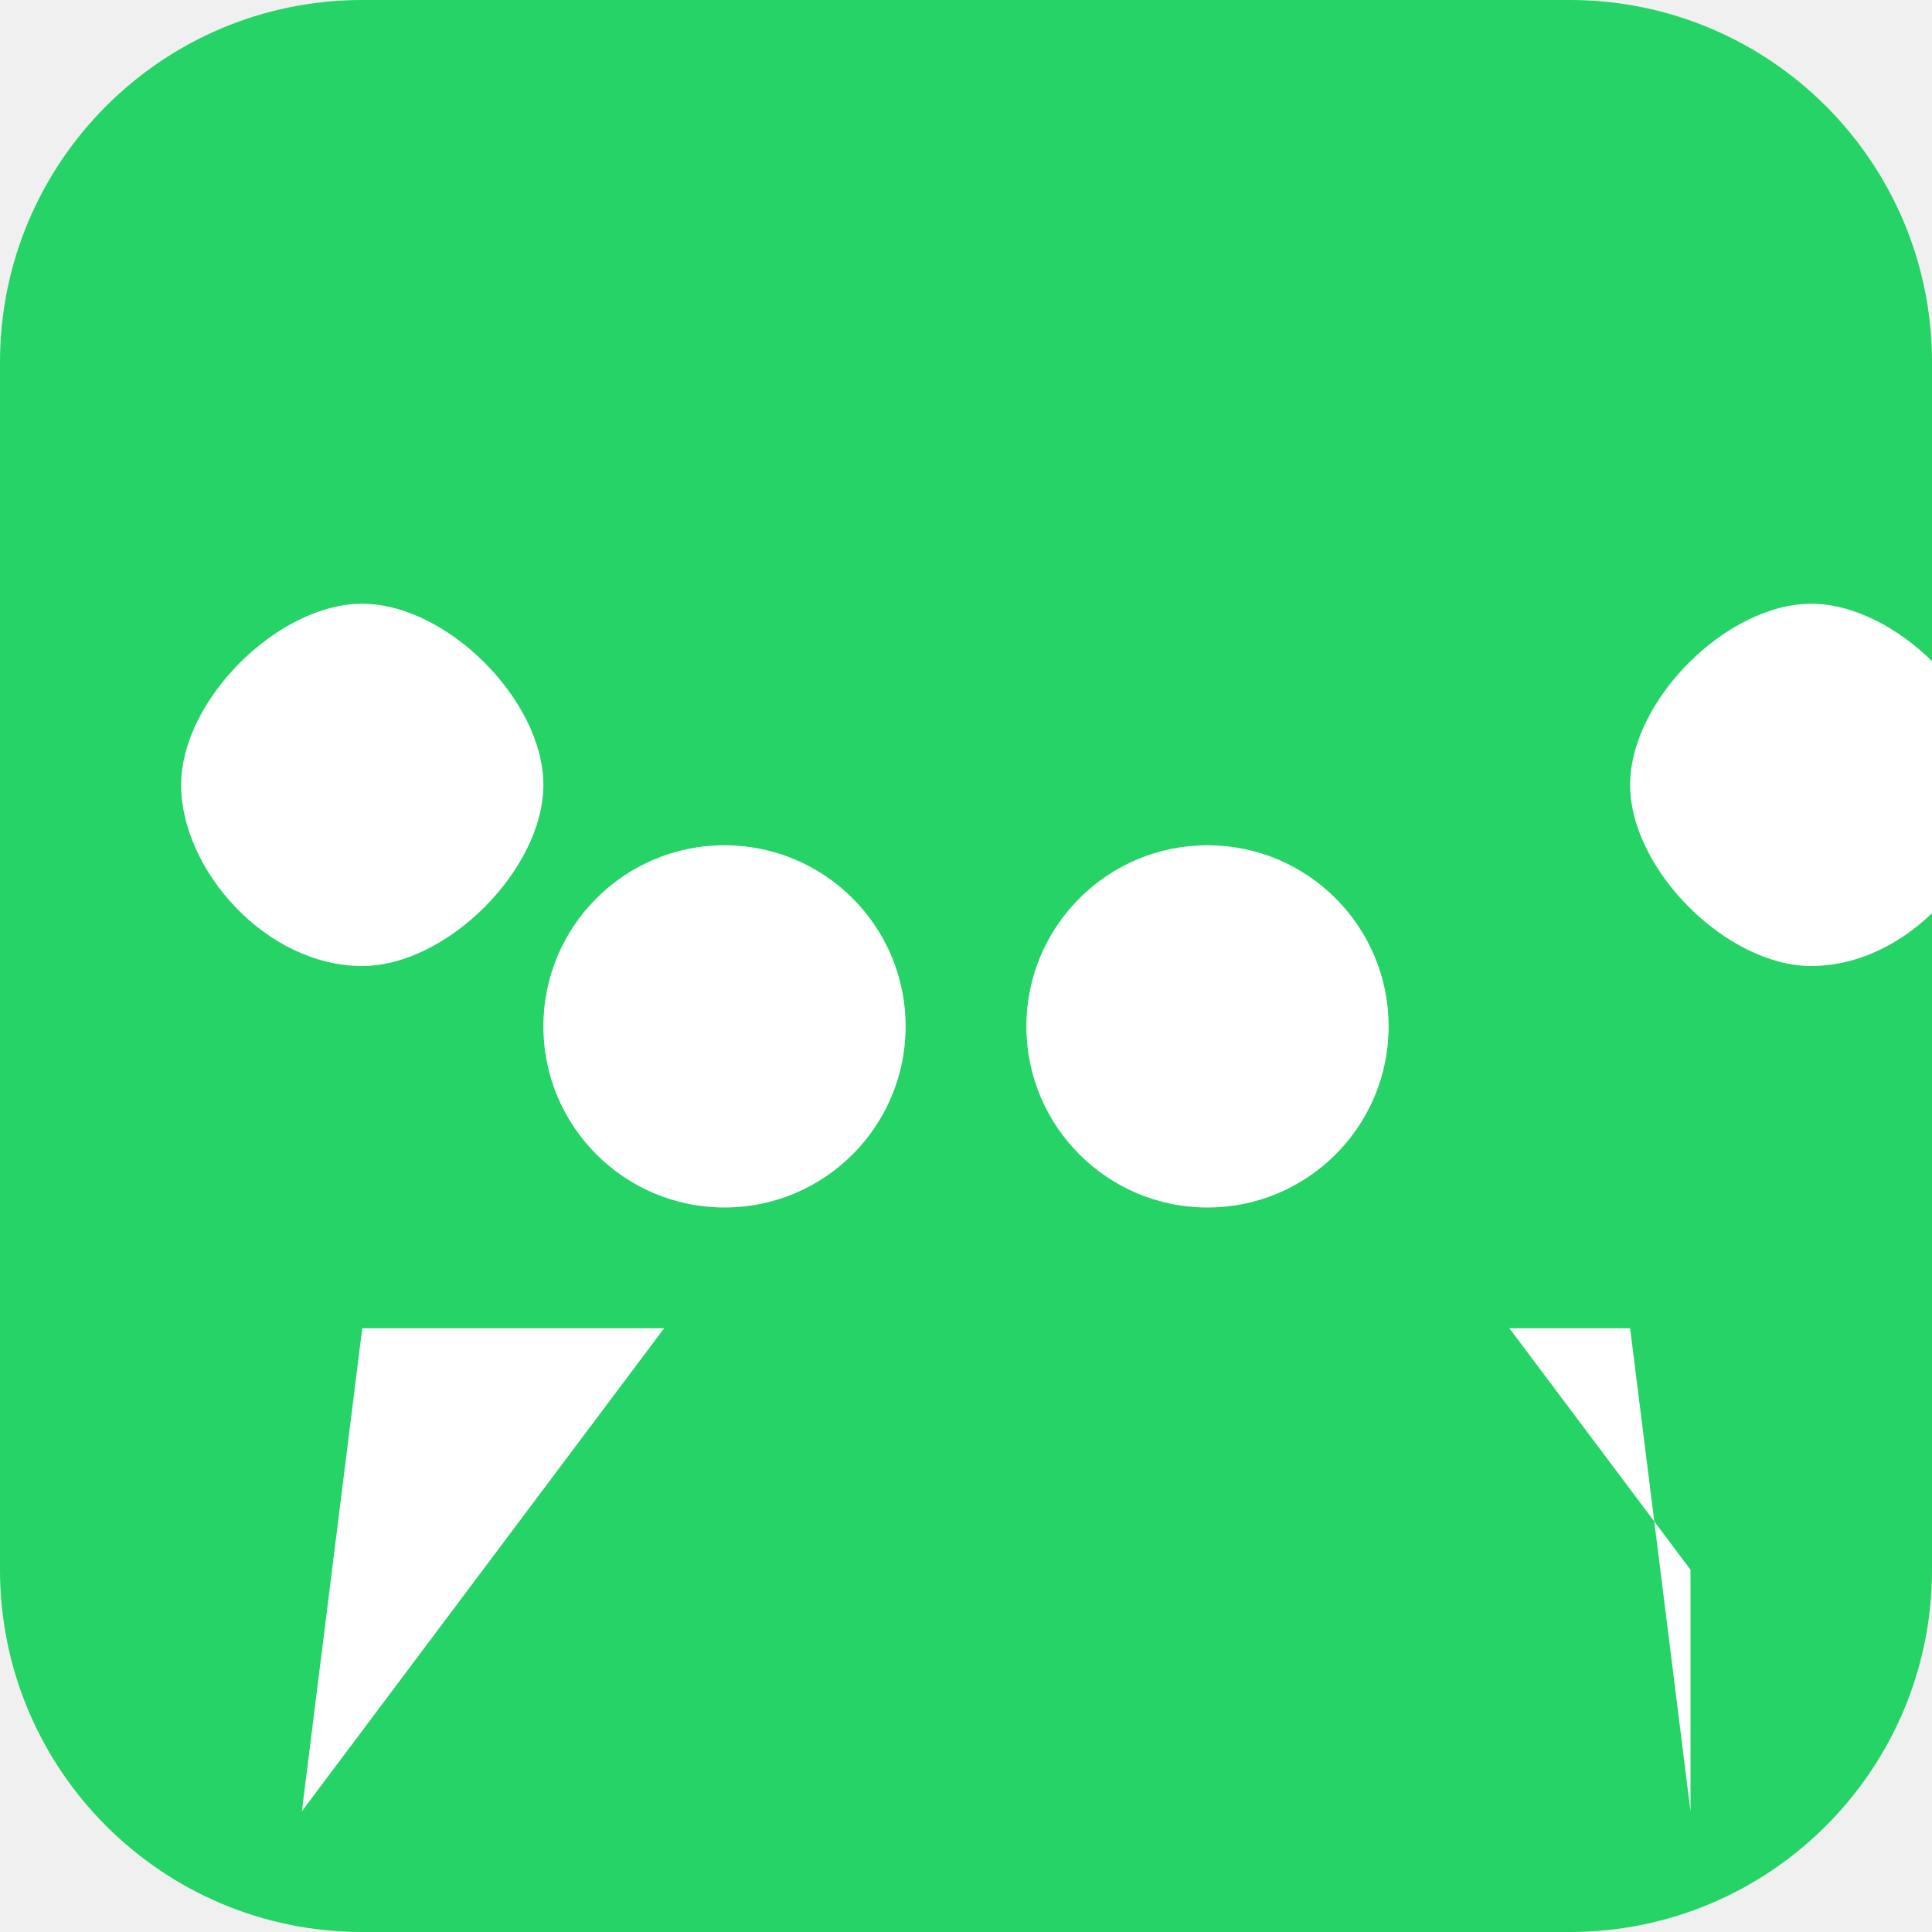
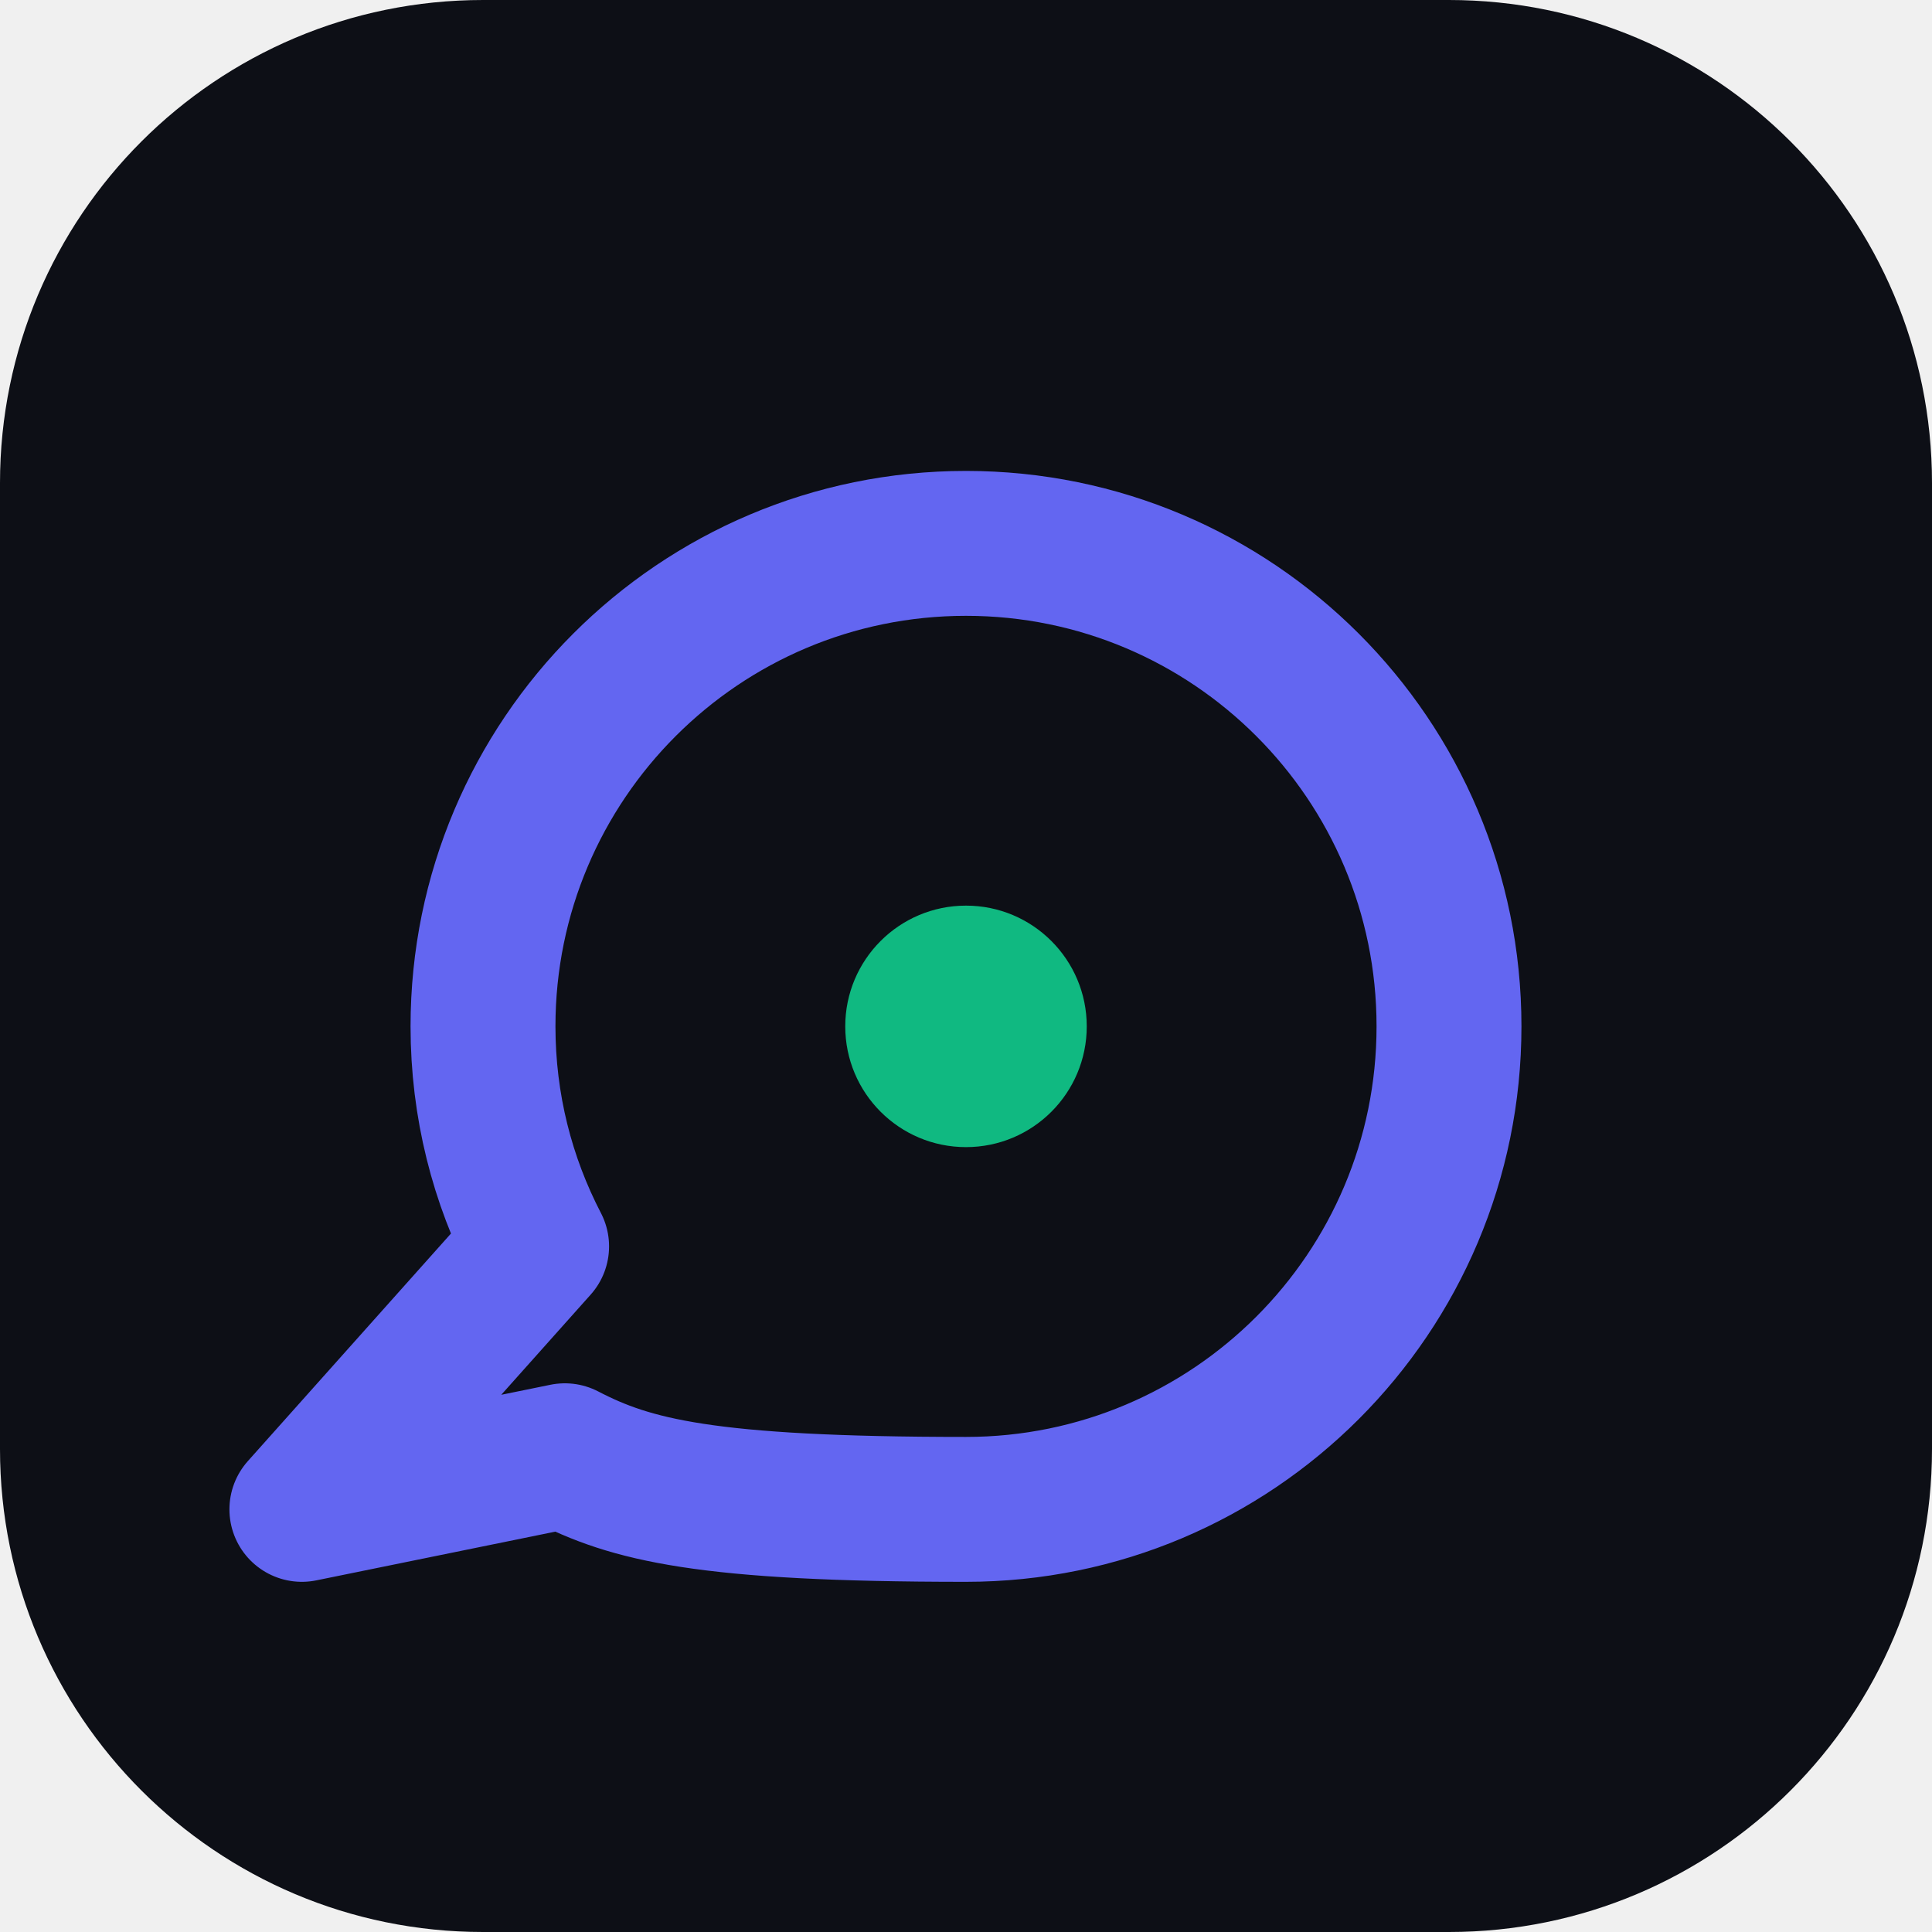
- <svg xmlns="http://www.w3.org/2000/svg" viewBox="0 0 16 16">
-   <rect width="16" height="16" rx="3" fill="#25D366" />
-   <path d="M4 13l1.5-2H3l-.5 4zm-1-5c-.8 0-1.5-.8-1.5-1.5s.8-1.5 1.5-1.5 1.5.8 1.5 1.5-.8 1.5-1.5 1.5zm11 5l-1.5-2h1l.5 4zm1-5c.8 0 1.5-.8 1.5-1.5s-.8-1.5-1.5-1.5-1.5.8-1.5 1.5.8 1.5 1.5 1.5z" fill="white" />
-   <circle cx="6" cy="8.5" r="1.5" fill="white" />
-   <circle cx="10" cy="8.5" r="1.5" fill="white" />
+ <svg xmlns="http://www.w3.org/2000/svg" viewBox="0 0 16 16" fill="none">
+   <rect width="16" height="16" rx="4" fill="#0d0f16" />
+   <path d="M8 12.5c2.209 0 4-1.791 4-4s-1.791-4-4-4-4 1.791-4 4c0 .658.16 1.275.444 1.822L2.5 12.5l2.178-.444c.545.283 1.162.444 3.322.444z" stroke="#6366f1" stroke-width="1.2" stroke-linecap="round" stroke-linejoin="round" />
+   <circle cx="8" cy="8.5" r="1" fill="#10B981" />
</svg>
